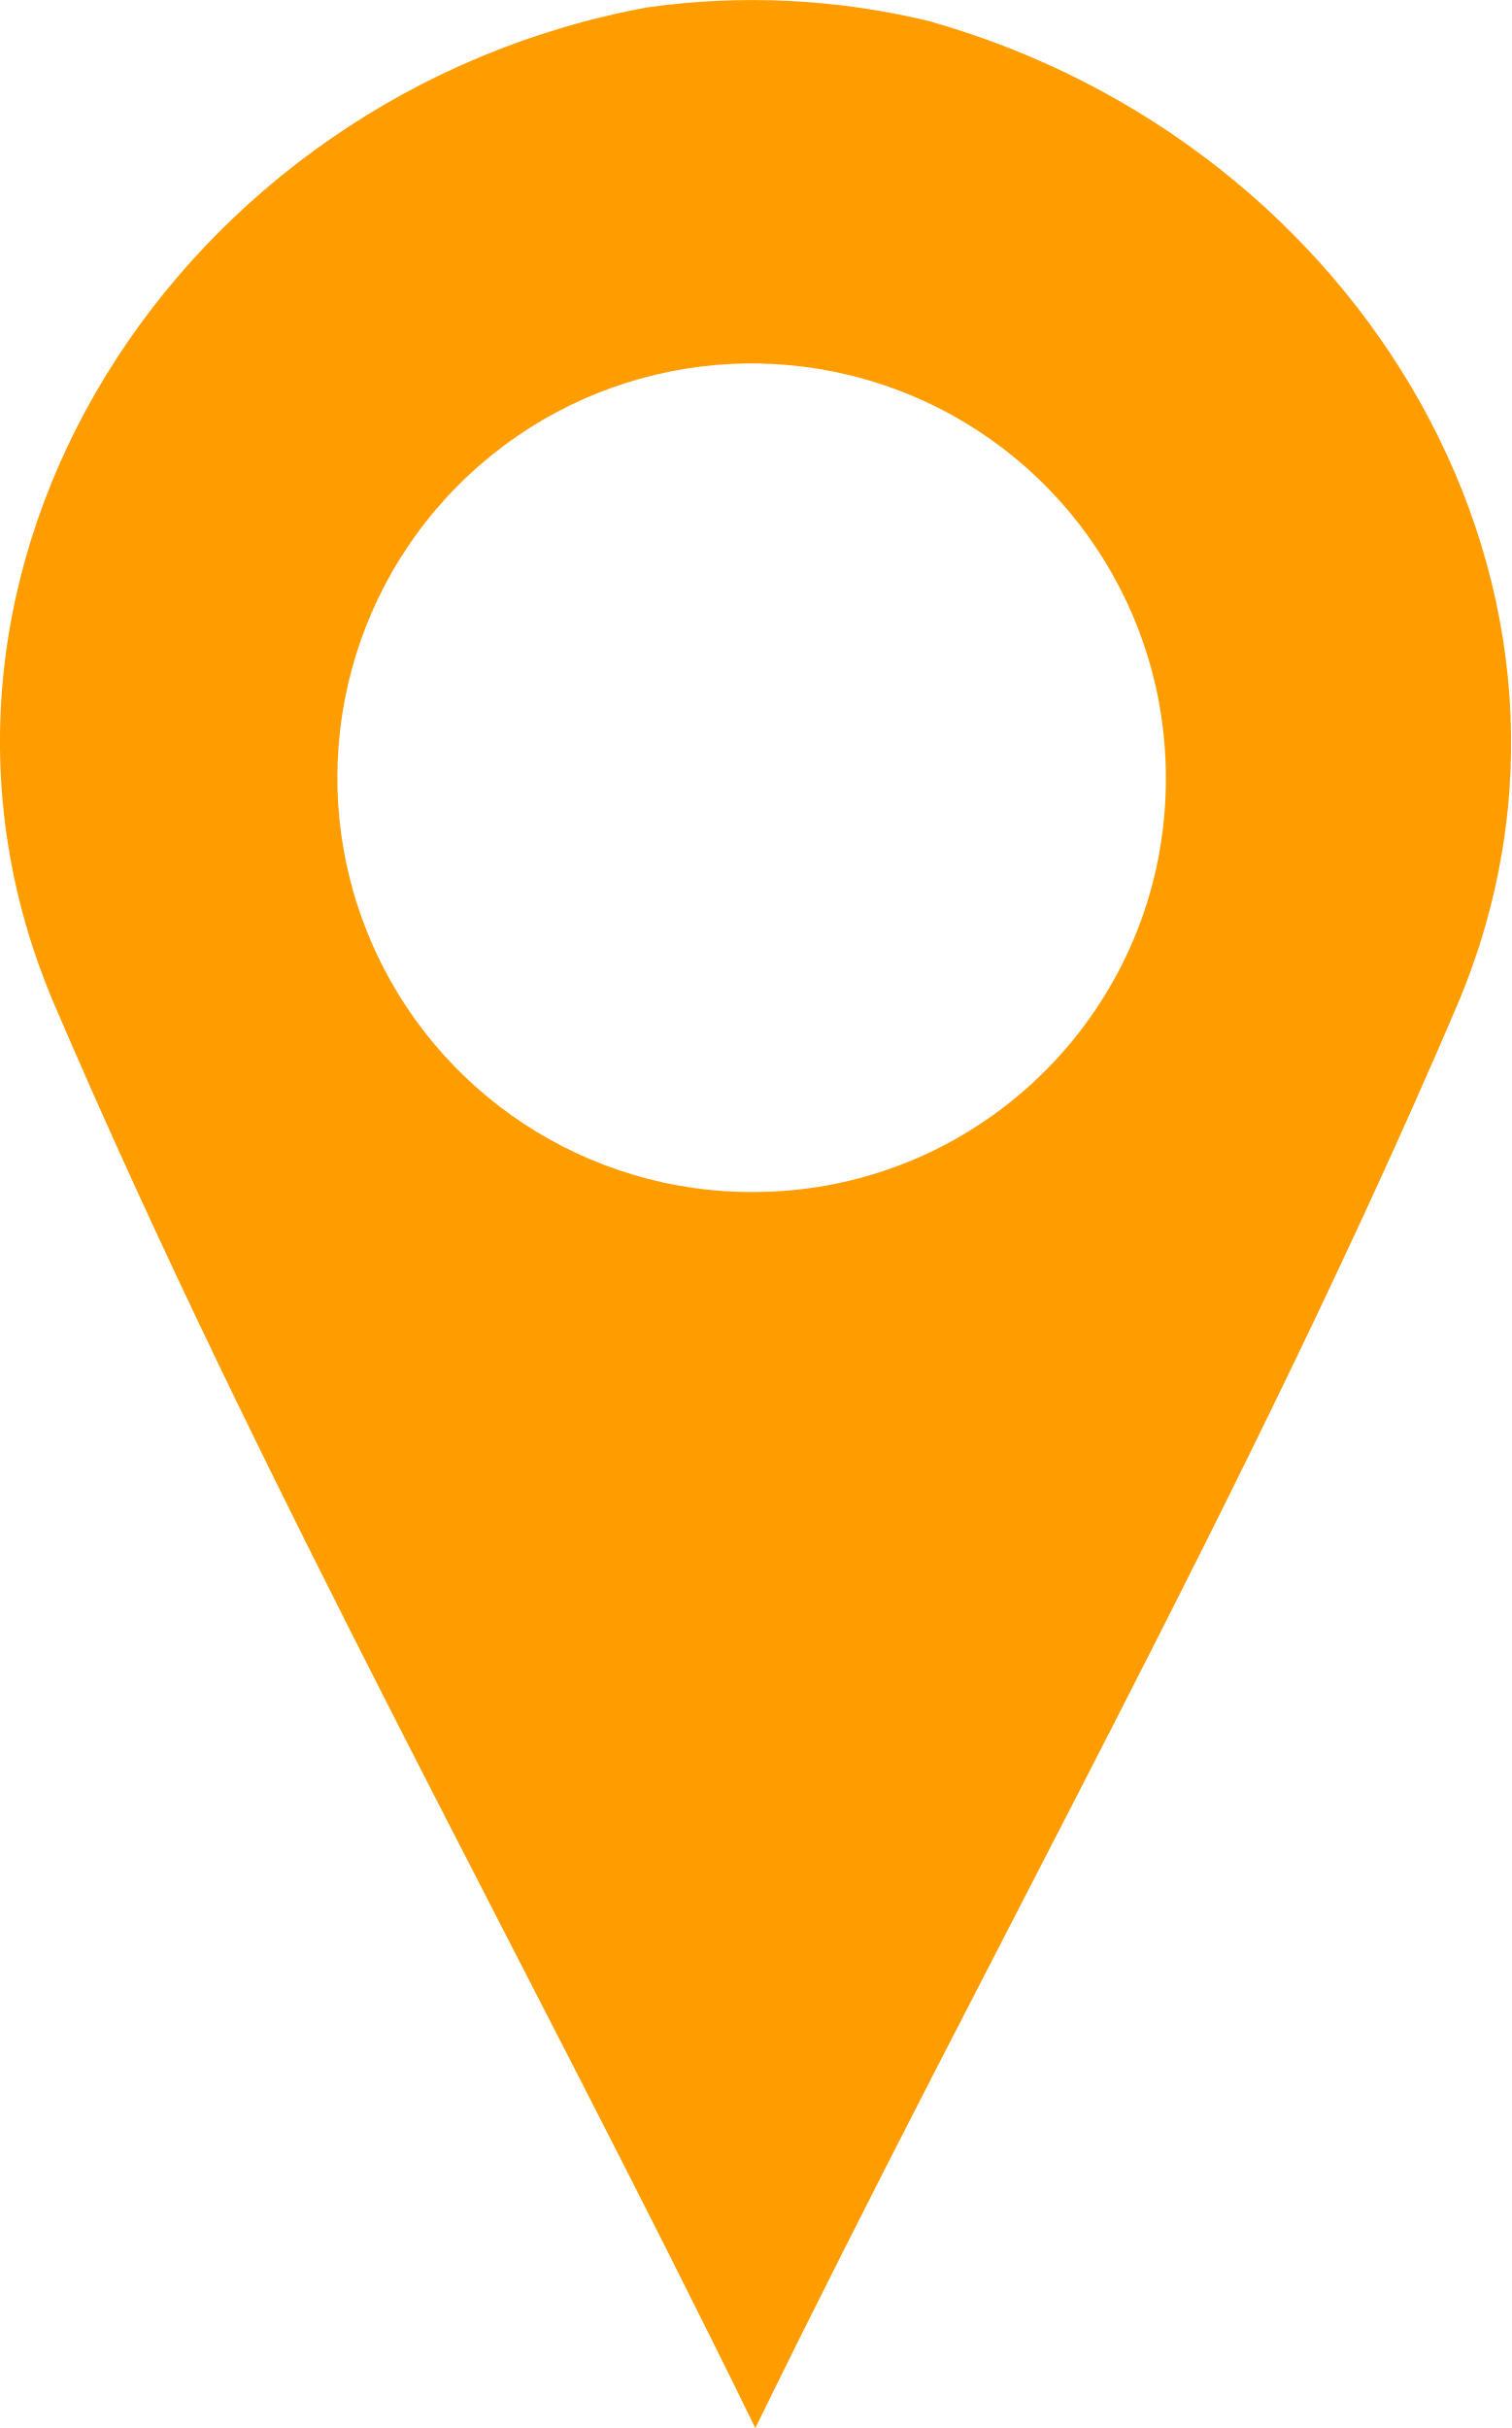
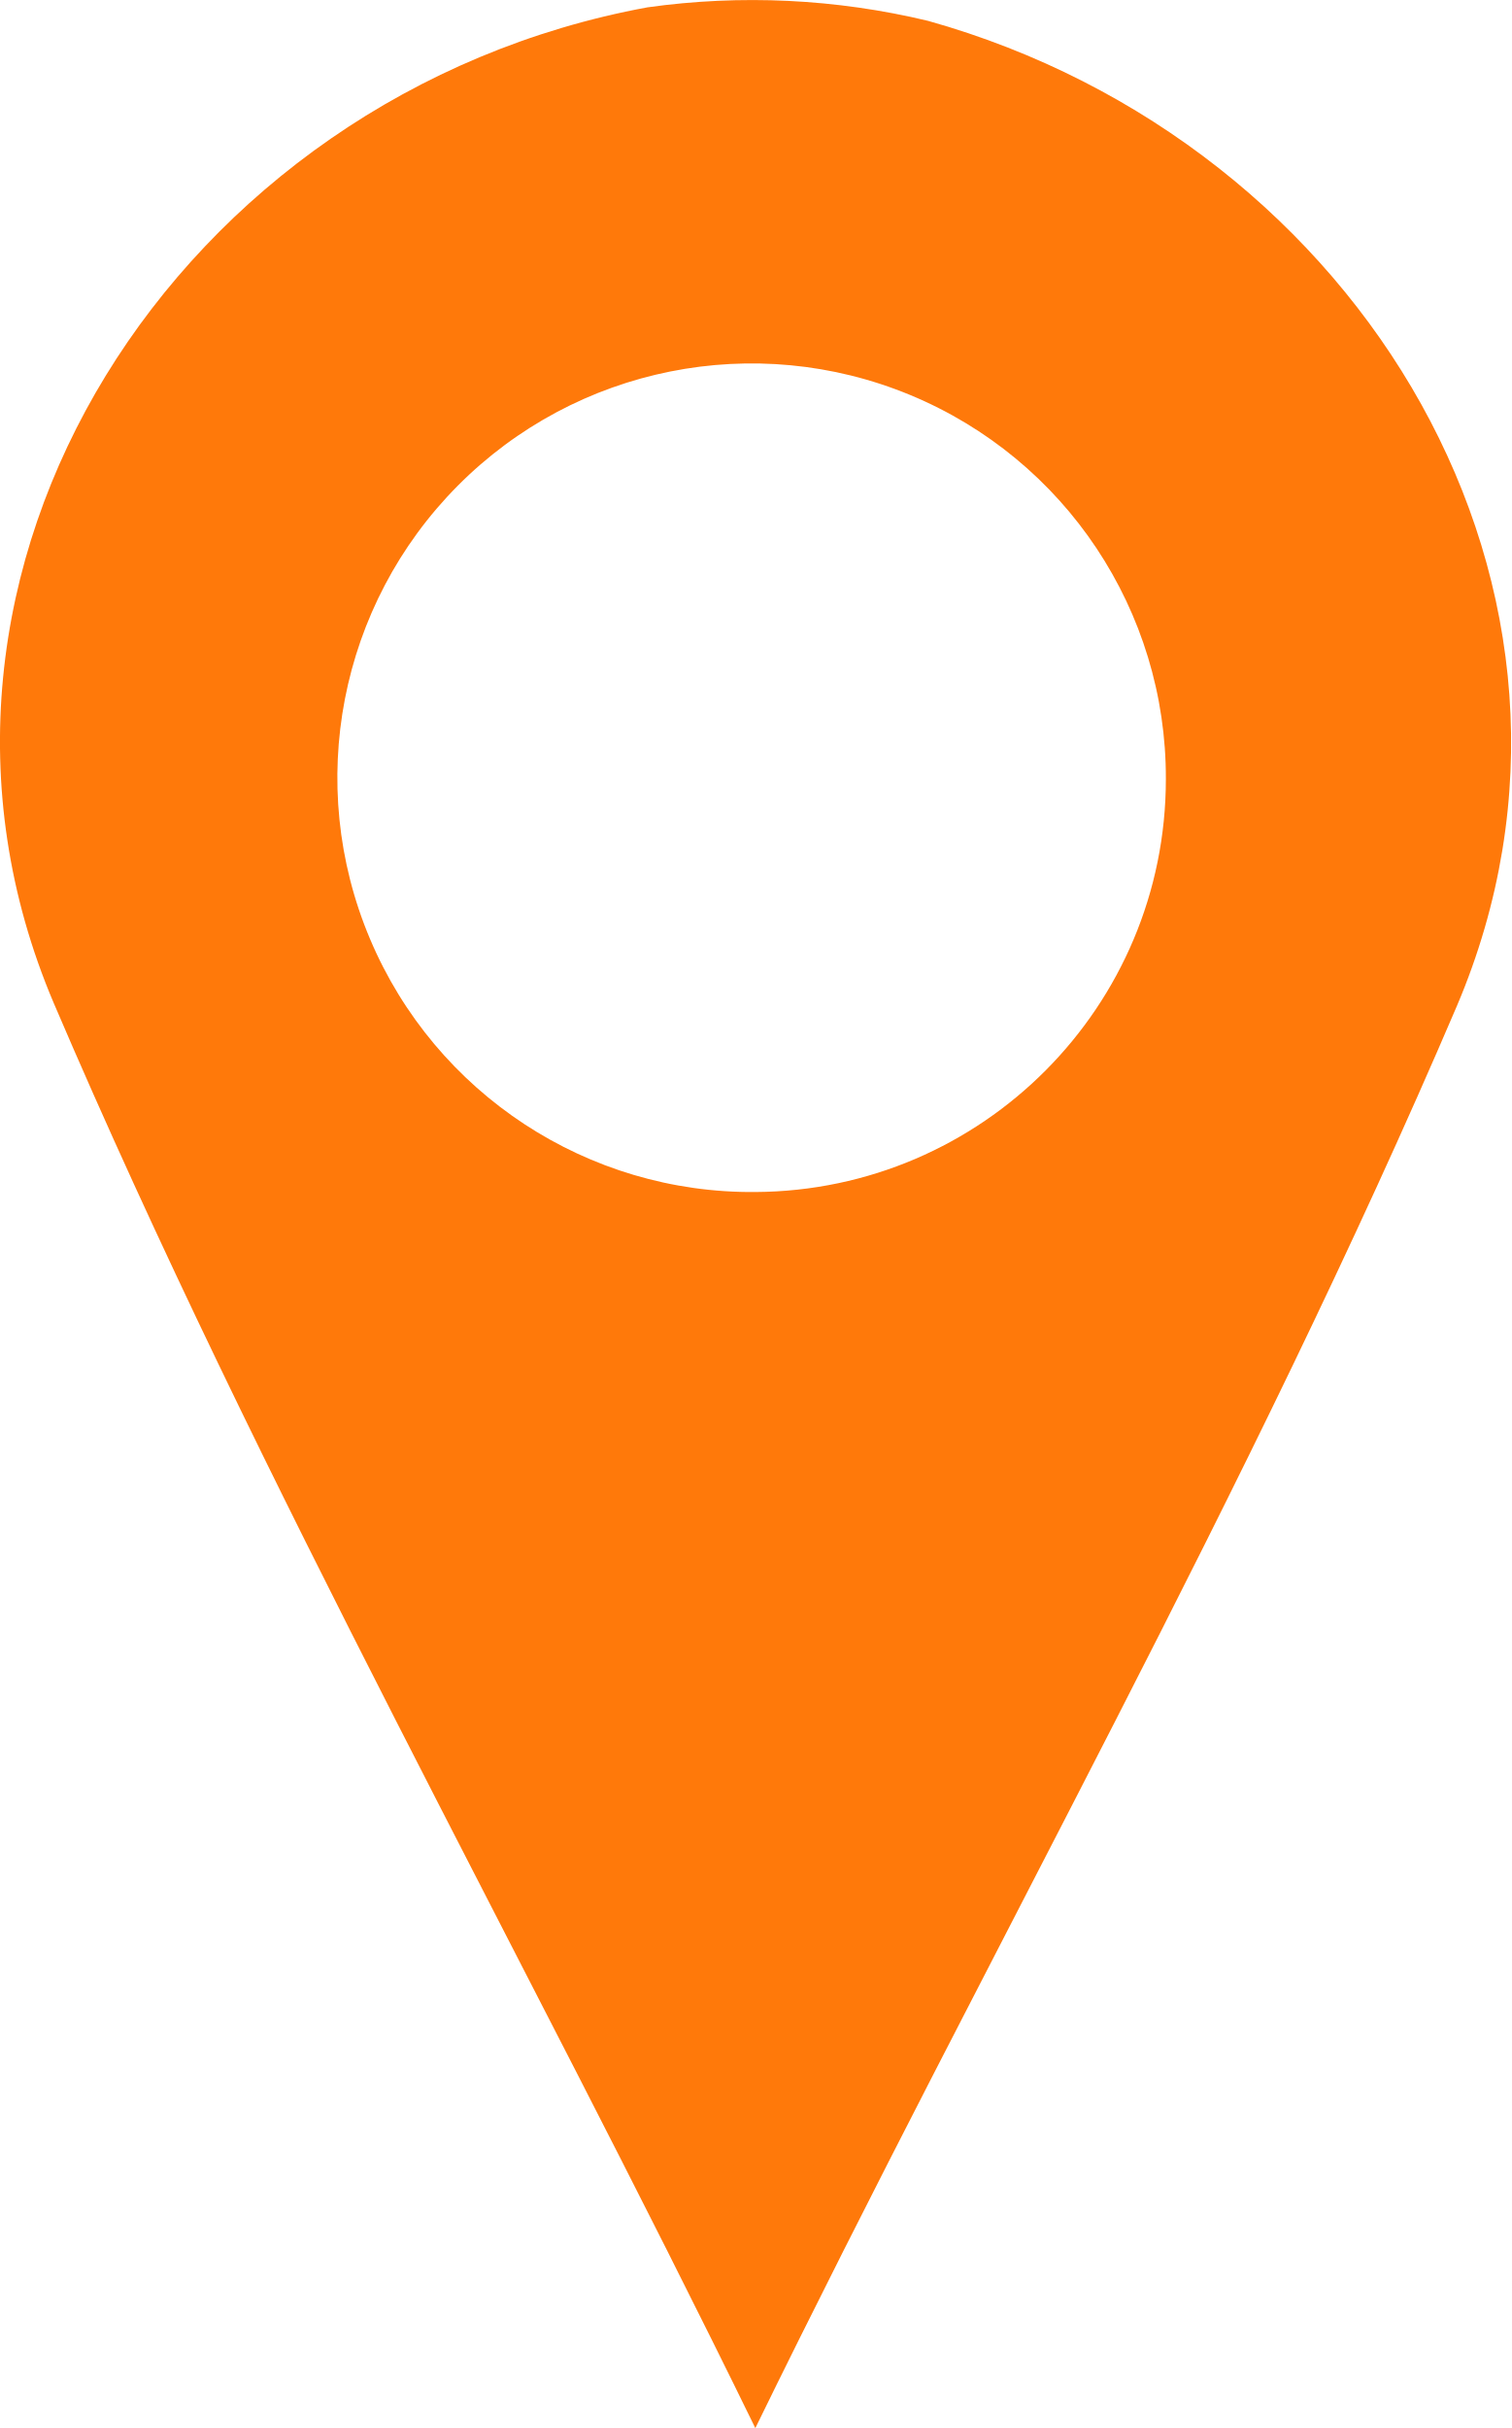
- <svg xmlns="http://www.w3.org/2000/svg" width="16.667" height="26.777" viewBox="0 0 16.667 26.777" fill="#ff9d00">
+ <svg xmlns="http://www.w3.org/2000/svg" width="16.667" height="26.777" viewBox="0 0 16.667 26.777" fill="#ff790a">
  <path id="np_location_582861_FFFFFF" d="M32.242,5.258a8.316,8.316,0,0,0-3.095-.149c-5.178.952-8.572,6.22-6.548,10.982,2.291,5.357,5.178,10.476,7.738,15.715,2.56-5.239,5.447-10.327,7.738-15.684C40.01,11.567,37.034,6.6,32.242,5.258Zm-1.9,12.916a4.569,4.569,0,1,1,4.523-4.554A4.553,4.553,0,0,1,30.338,18.174Z" transform="translate(-22.006 -5.028)" />
</svg>
